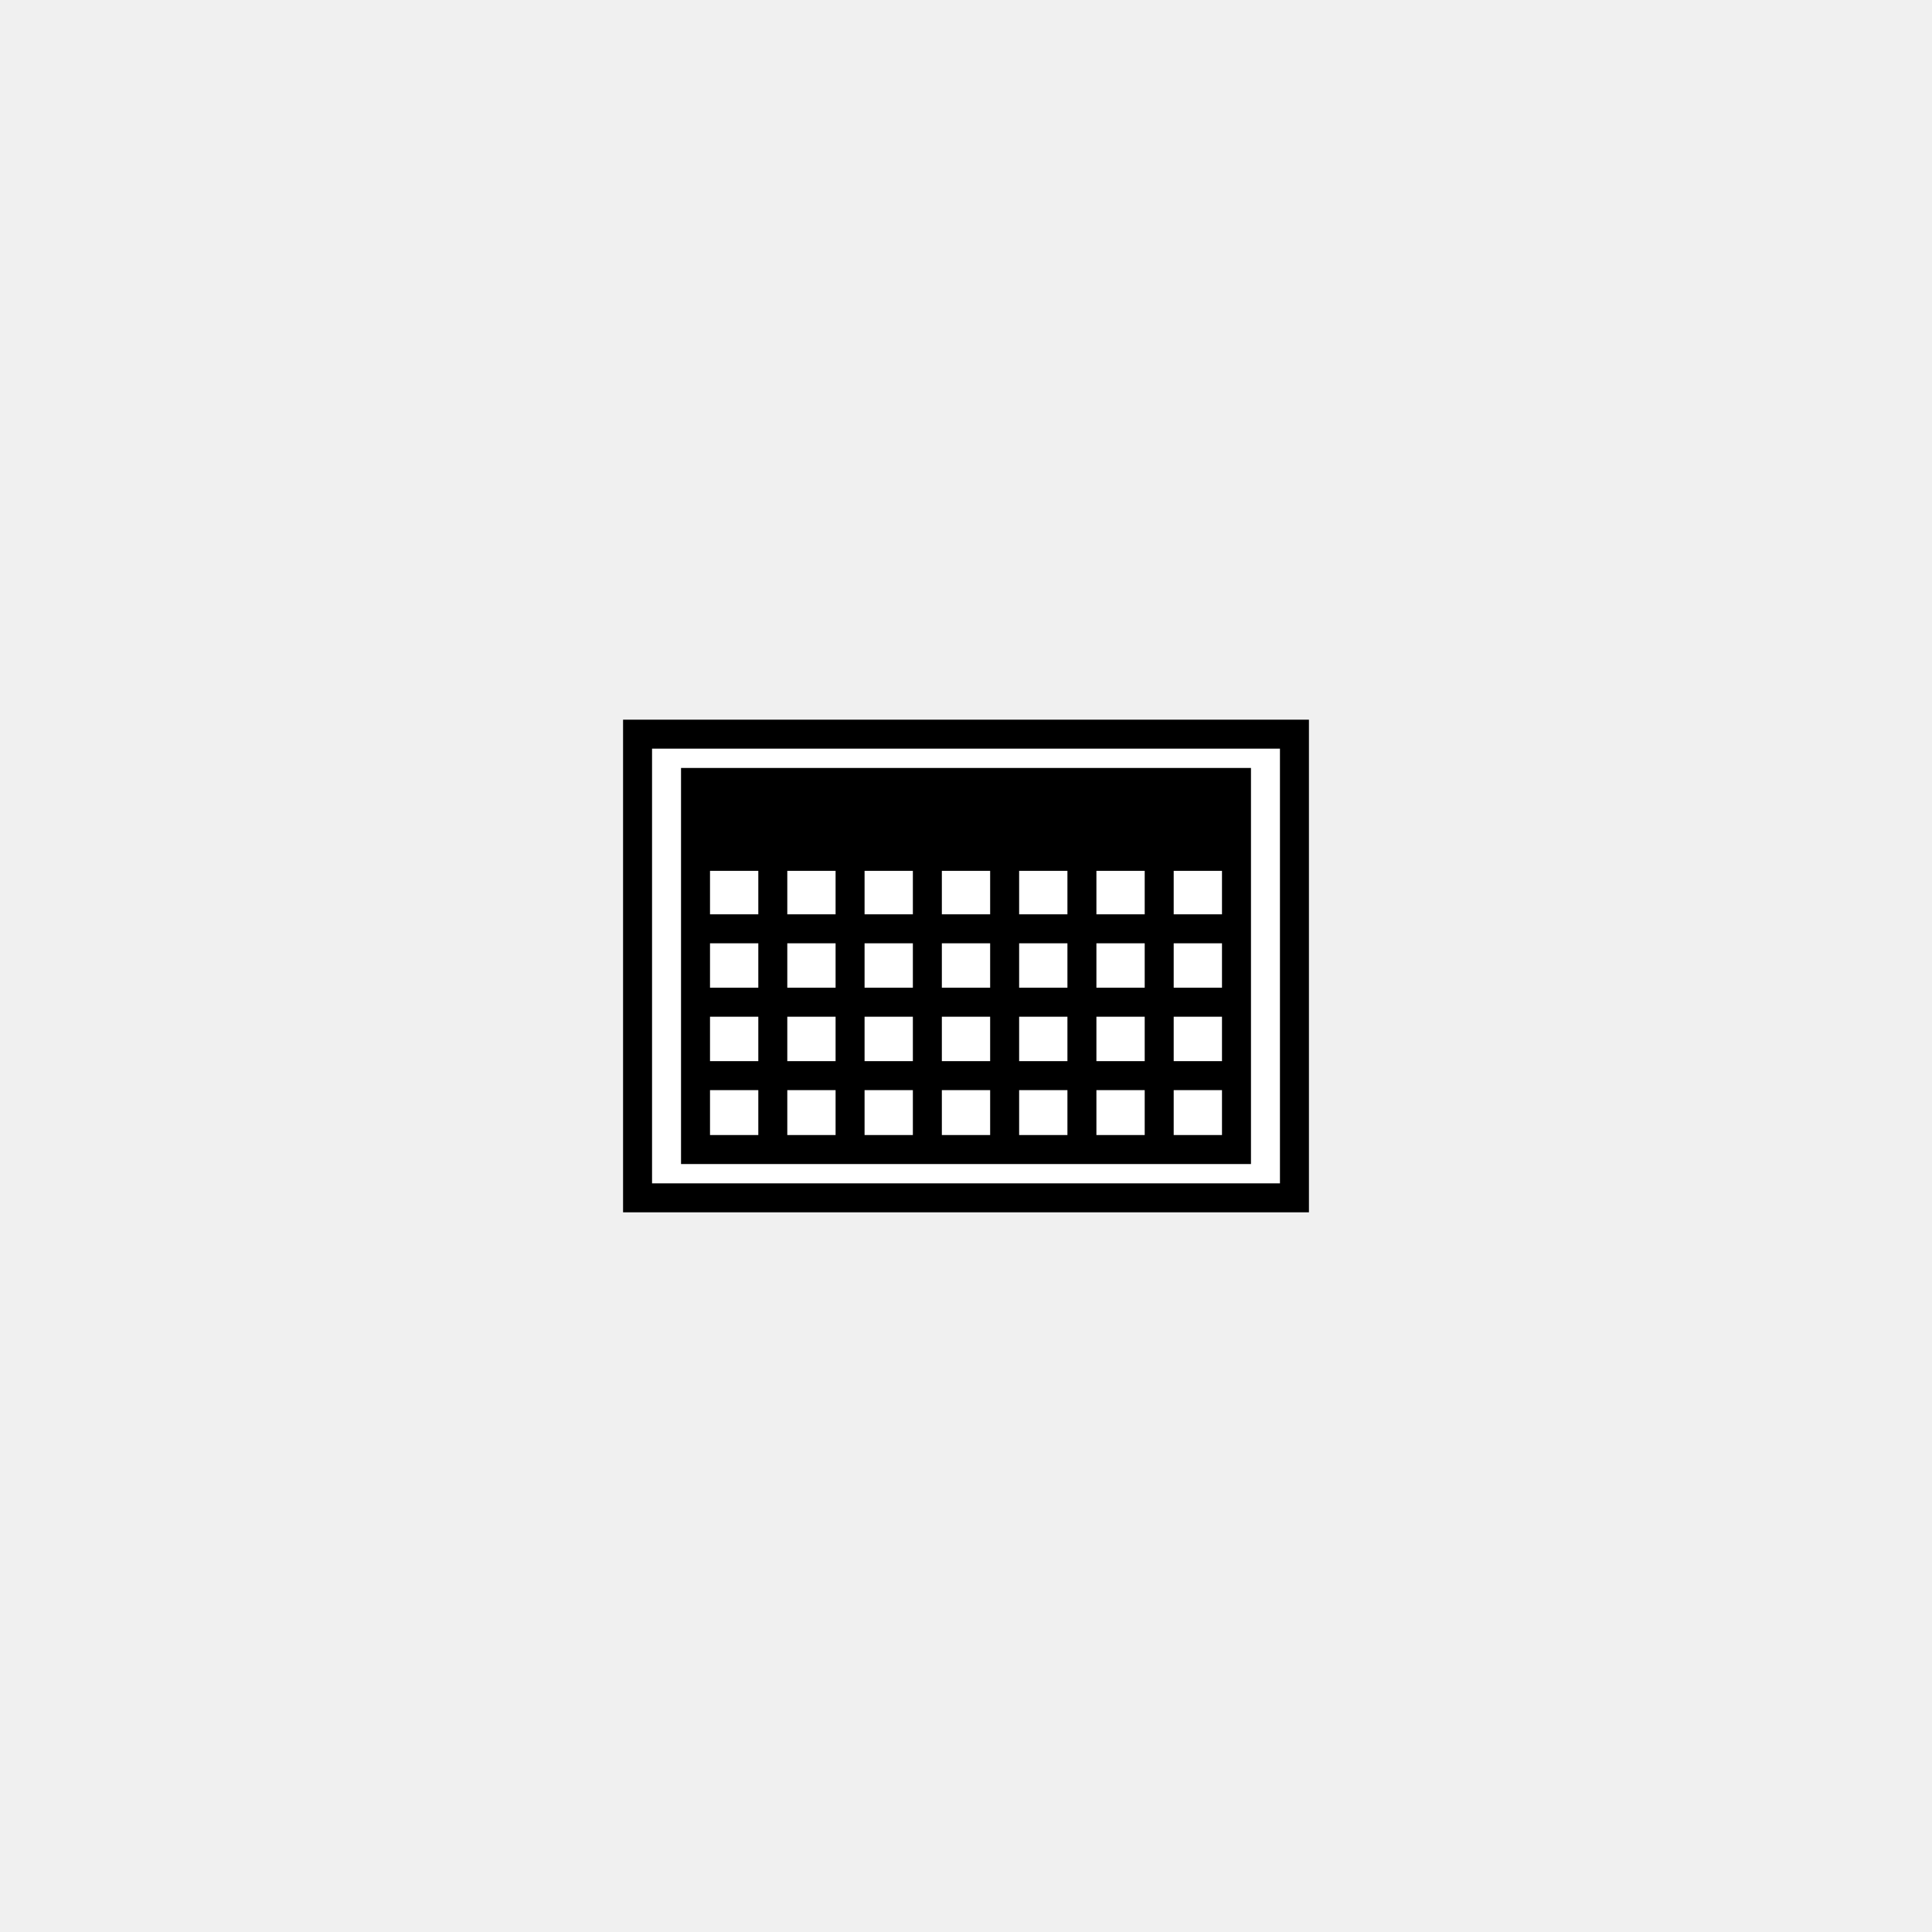
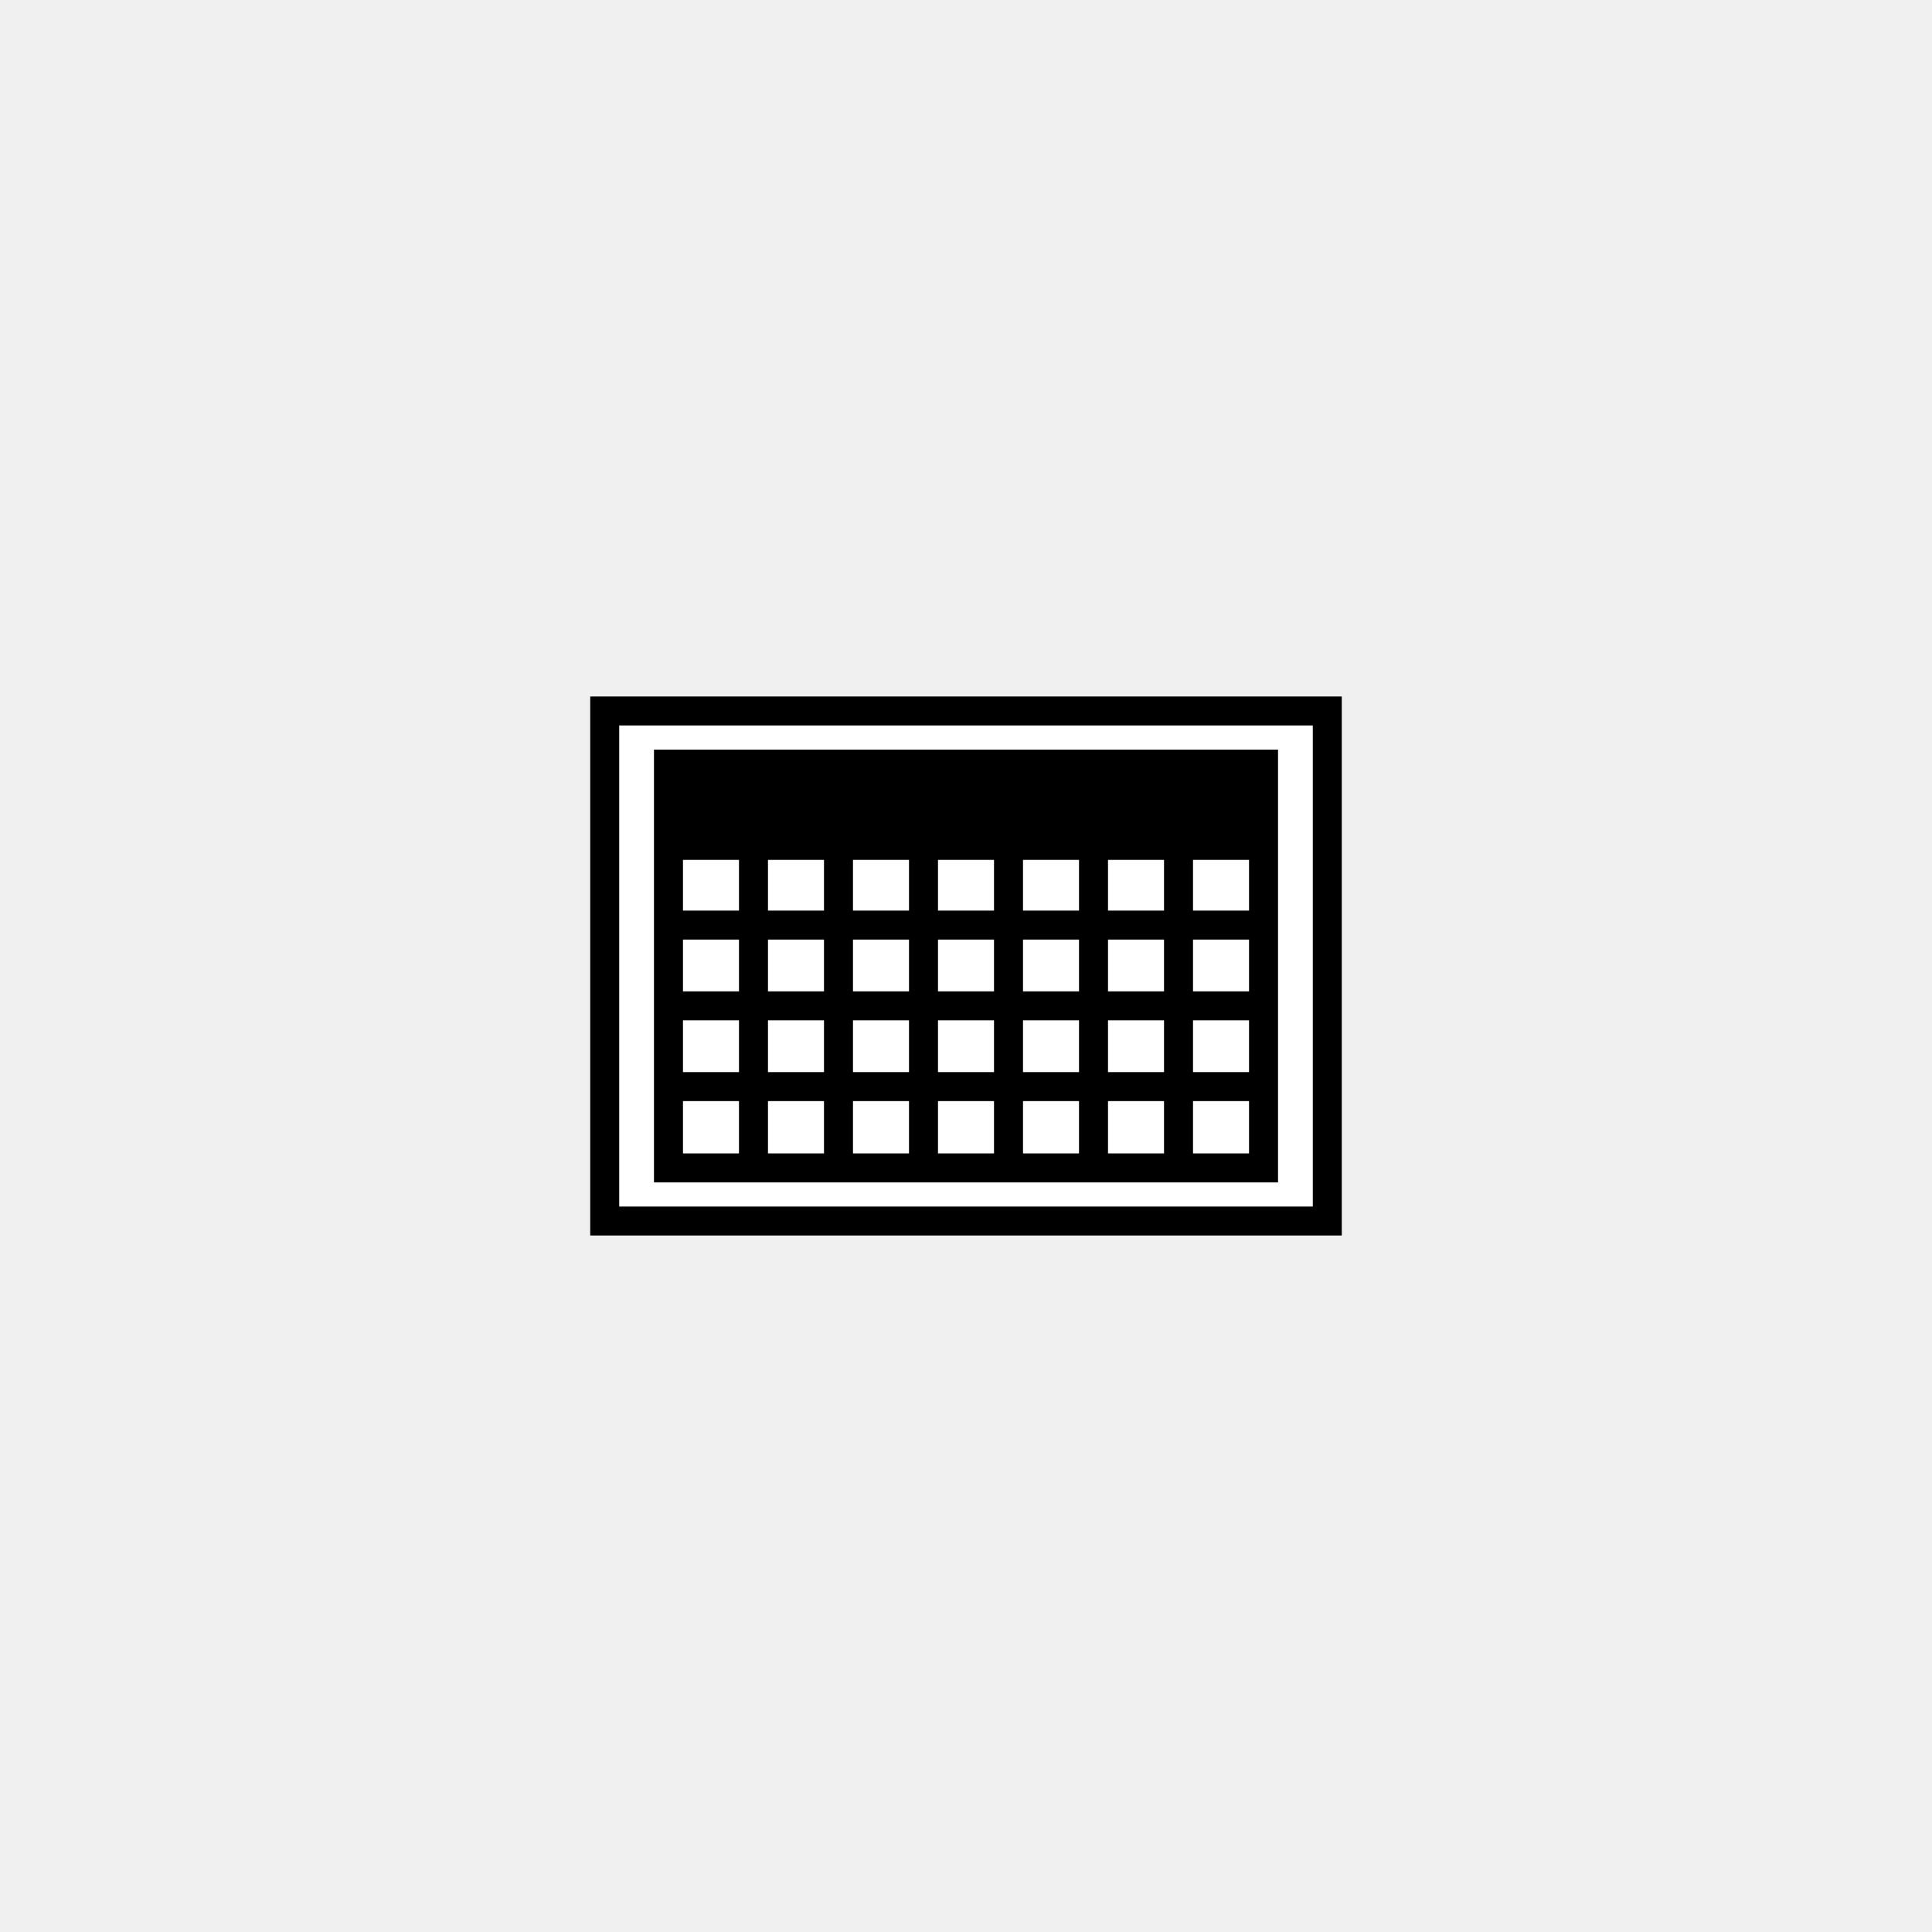
<svg xmlns="http://www.w3.org/2000/svg" id="Layer_2" data-name="Layer 2" viewBox="0 0 200 200">
  <defs>
    <style>.cls-1{fill:#fff;}.cls-1,.cls-2{stroke:#000;stroke-miterlimit:10;stroke-width:3px;}.cls-2{fill:none;}</style>
  </defs>
-   <rect class="cls-1" x="76" y="66" width="48" height="68" transform="translate(200) rotate(90)" />
-   <rect class="cls-1" x="81" y="72" width="38" height="56" transform="translate(200) rotate(90)" />
-   <line class="cls-2" x1="80" y1="81" x2="80" y2="119" />
-   <line class="cls-2" x1="88" y1="81" x2="88" y2="119" />
-   <line class="cls-2" x1="96" y1="81" x2="96" y2="119" />
-   <line class="cls-2" x1="104" y1="81" x2="104" y2="119" />
-   <line class="cls-2" x1="112" y1="81" x2="112" y2="119" />
-   <line class="cls-2" x1="120" y1="81" x2="120" y2="119" />
-   <line class="cls-2" x1="72" y1="103.75" x2="128" y2="103.75" />
-   <line class="cls-2" x1="72" y1="111.35" x2="128" y2="111.35" />
-   <line class="cls-2" x1="72" y1="96.15" x2="128" y2="96.15" />
-   <line class="cls-2" x1="72" y1="88.65" x2="128" y2="88.65" />
-   <rect x="72" y="81" width="56" height="7.65" />
+   <rect class="cls-1" x="73.6" y="62.6" width="52.8" height="74.8" transform="translate(200) rotate(90)" />
+   <rect class="cls-1" x="79.1" y="69.2" width="41.8" height="61.6" transform="translate(200 0) rotate(90)" />
+   <line class="cls-2" x1="78" y1="79.1" x2="78" y2="120.9" />
+   <line class="cls-2" x1="86.8" y1="79.1" x2="86.8" y2="120.9" />
+   <line class="cls-2" x1="95.6" y1="79.1" x2="95.6" y2="120.9" />
+   <line class="cls-2" x1="104.4" y1="79.1" x2="104.4" y2="120.9" />
+   <line class="cls-2" x1="113.2" y1="79.1" x2="113.2" y2="120.9" />
+   <line class="cls-2" x1="122" y1="79.1" x2="122" y2="120.9" />
+   <line class="cls-2" x1="69.2" y1="104.125" x2="130.8" y2="104.125" />
+   <line class="cls-2" x1="69.2" y1="112.485" x2="130.8" y2="112.485" />
+   <line class="cls-2" x1="69.2" y1="95.765" x2="130.8" y2="95.765" />
+   <line class="cls-2" x1="69.2" y1="87.515" x2="130.8" y2="87.515" />
+   <rect x="69.2" y="79.1" width="61.6" height="8.415" />
</svg>
